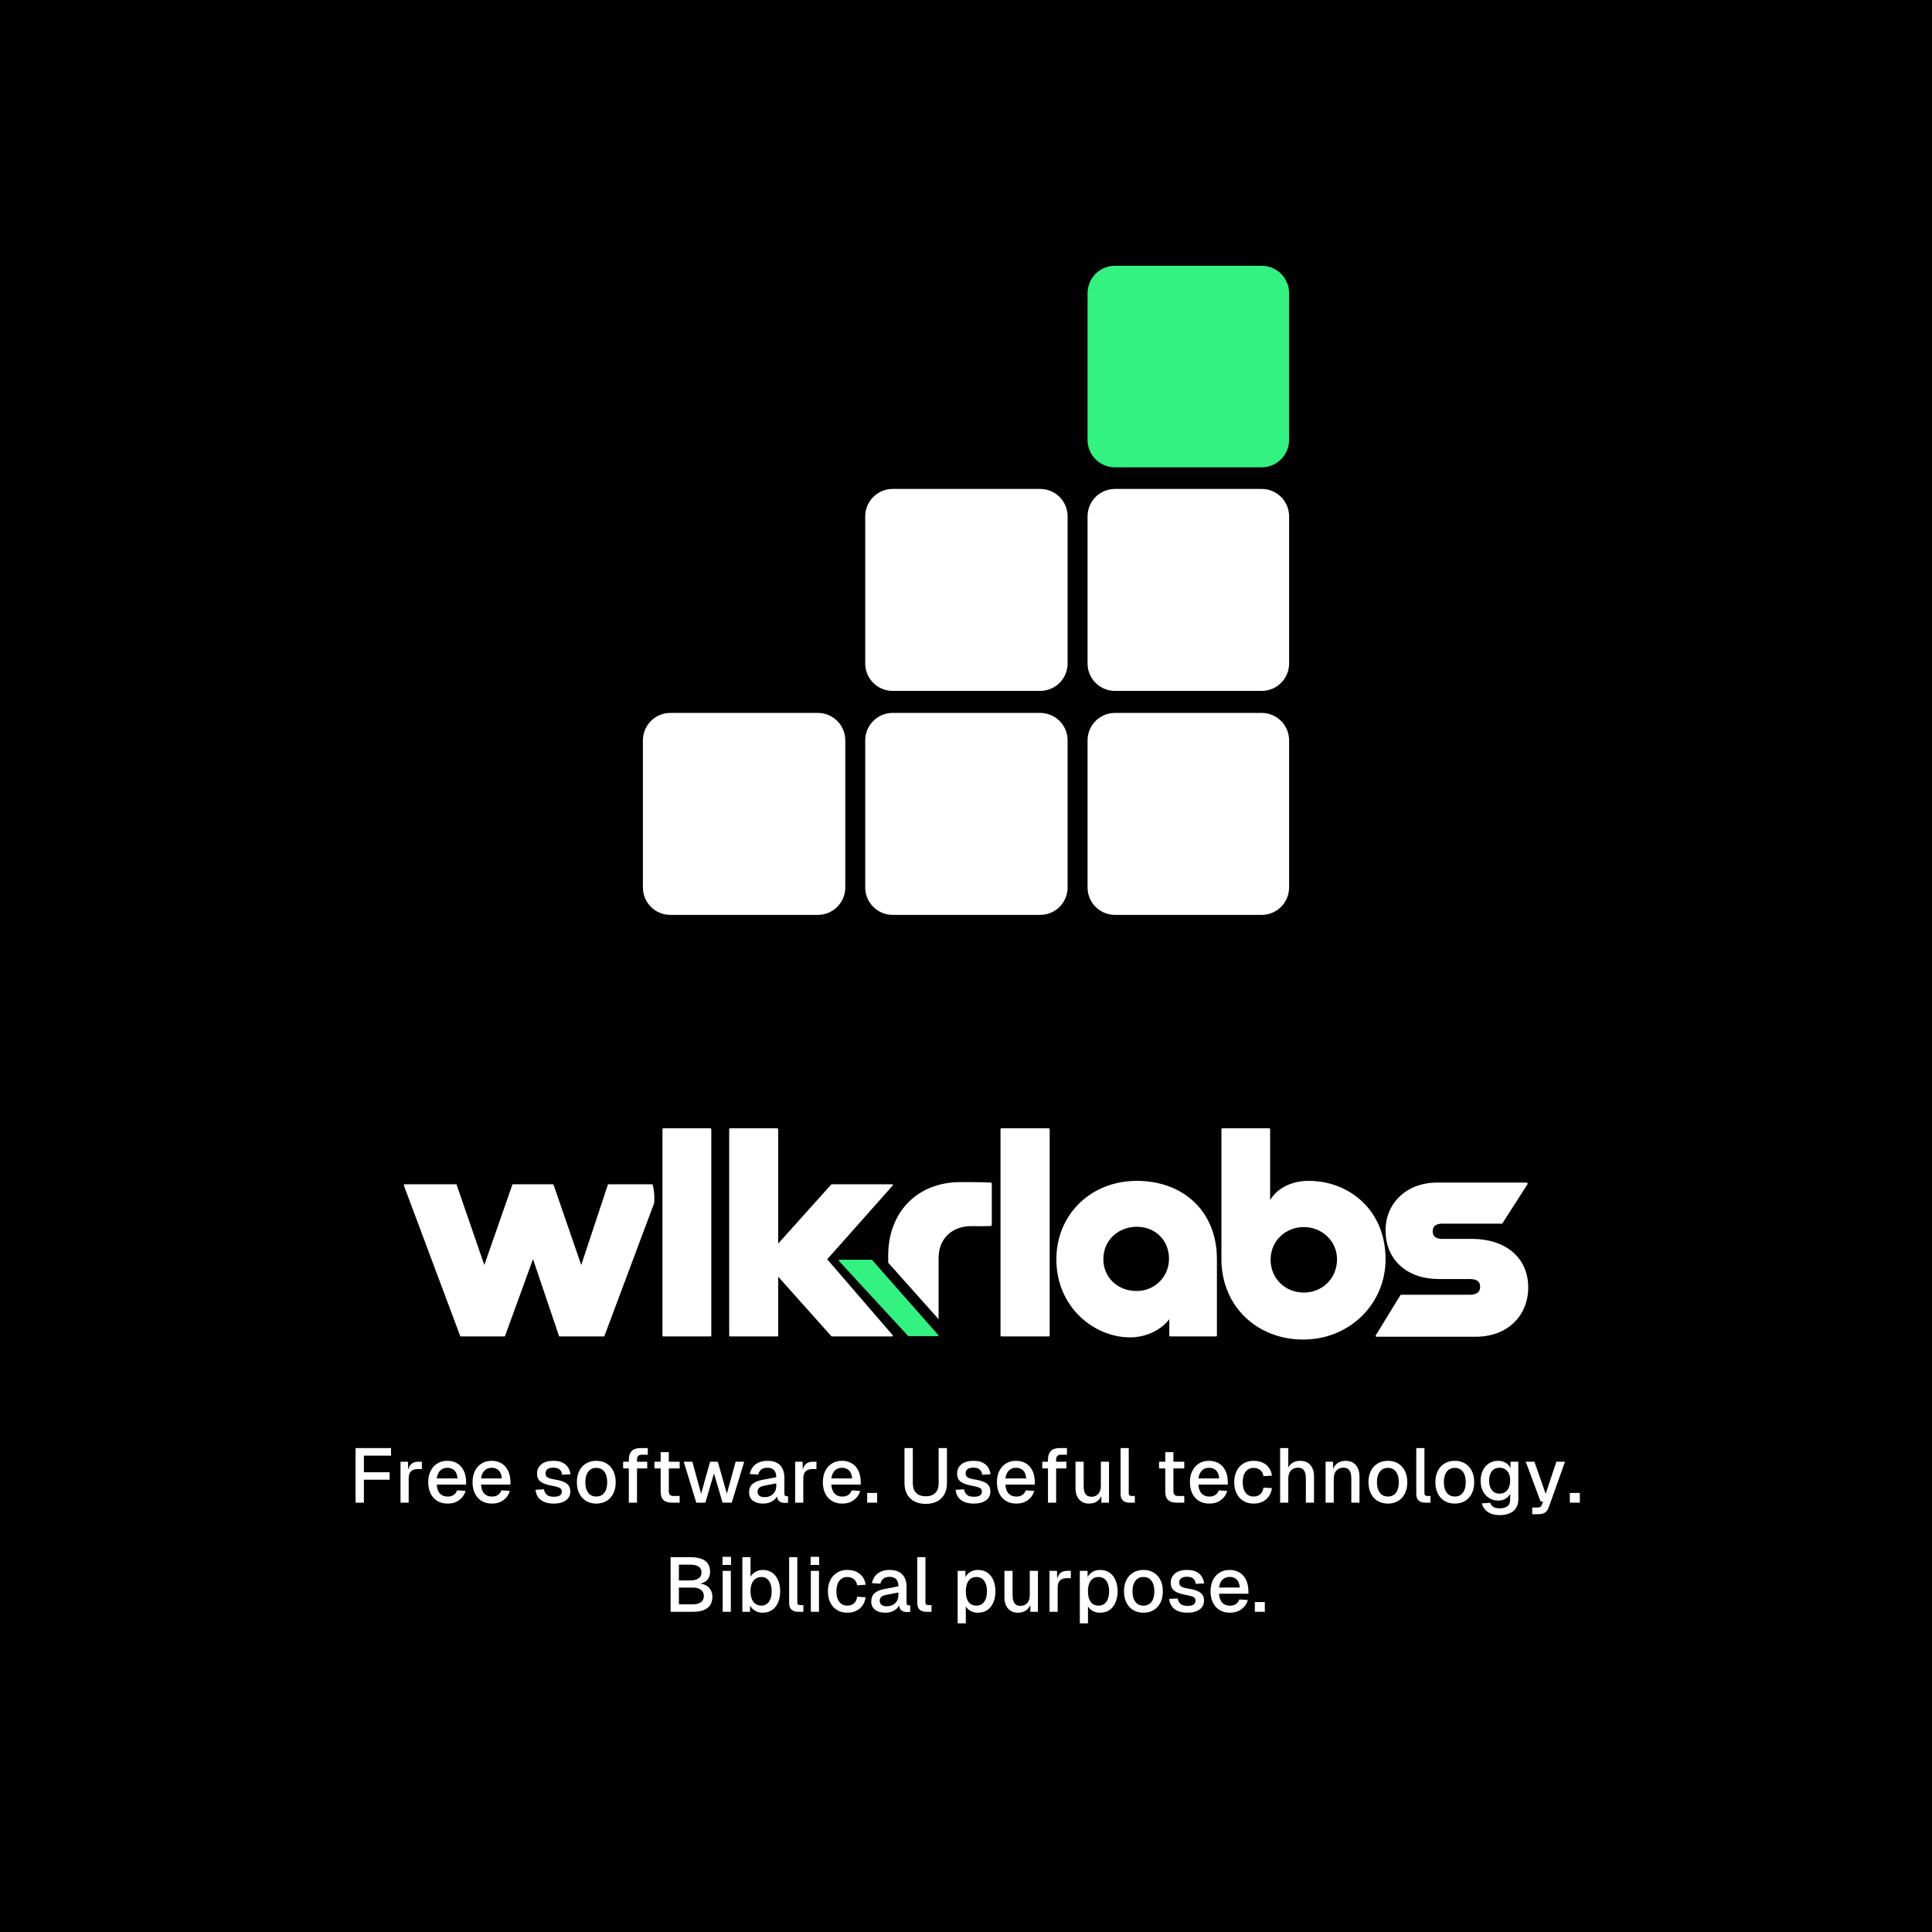
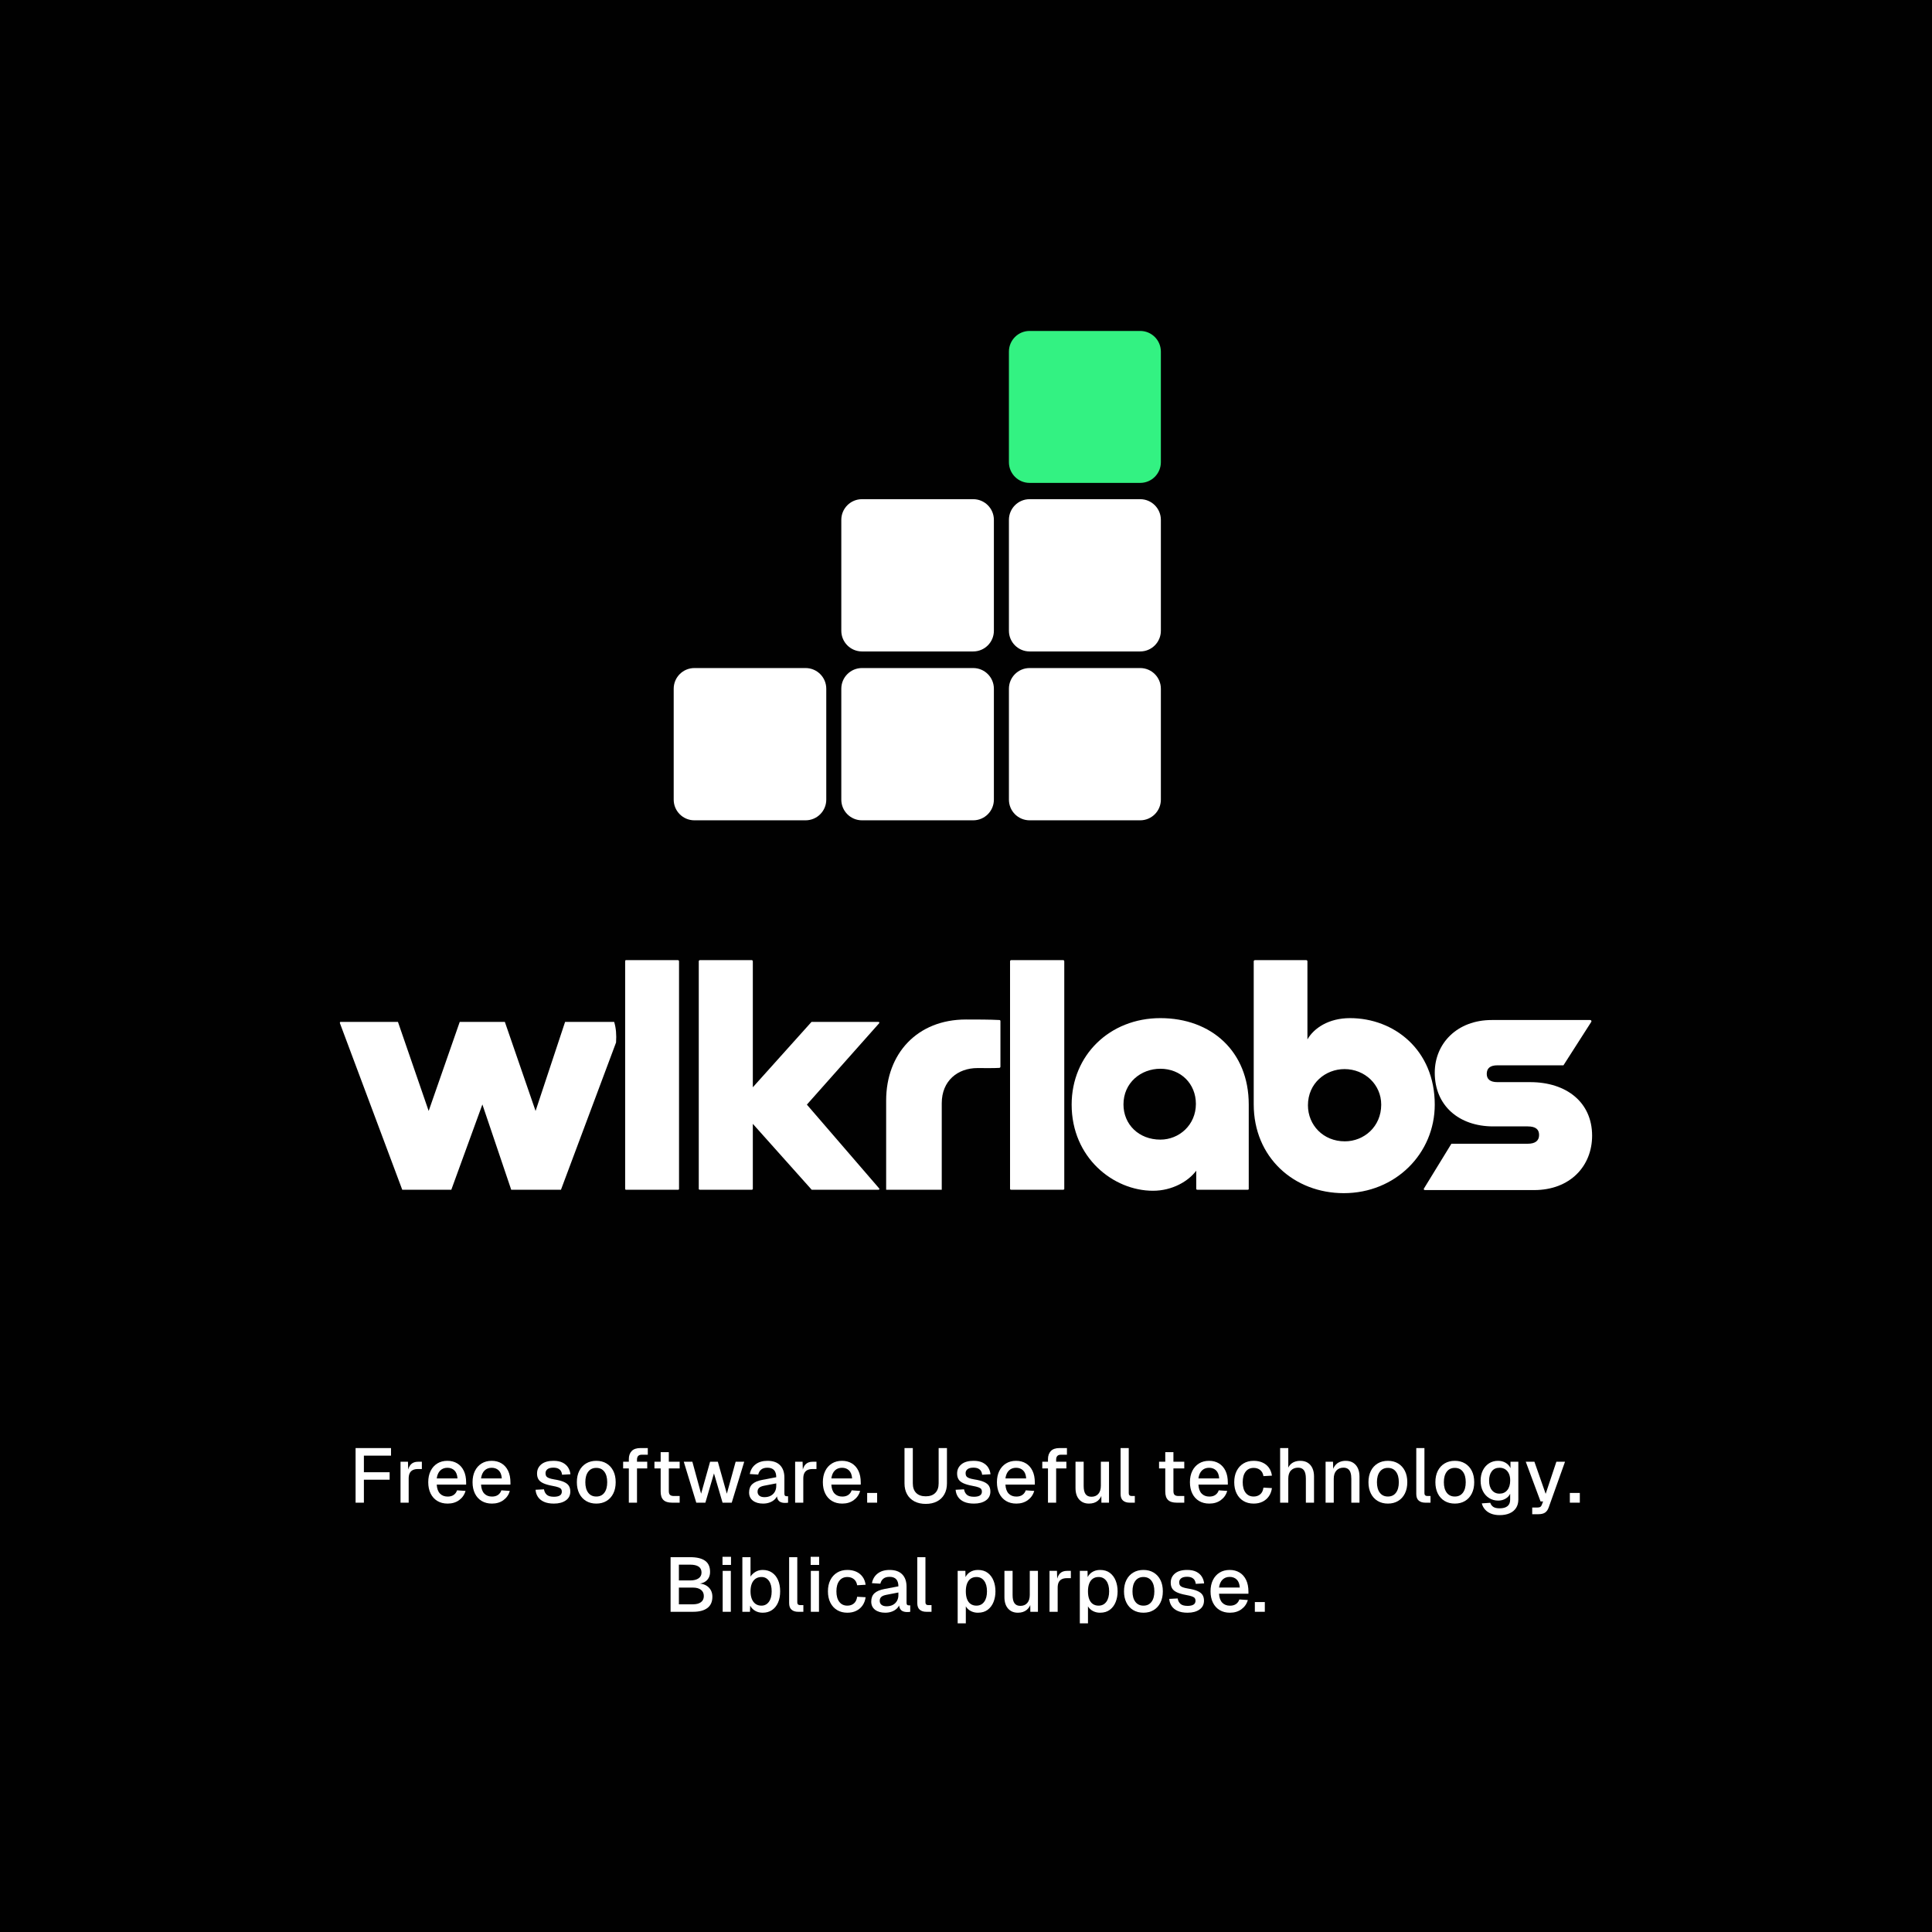
<svg xmlns="http://www.w3.org/2000/svg" width="1080" height="1080" viewBox="0 0 1080 1080" role="img" aria-label="WLKR Labs">
  <rect x="0" y="0" width="1080" height="1080" rx="0" fill="#010101" />
-   <g transform="translate(330 120) scale(0.464602)">
+   <g transform="translate(354.446 163.459) scale(0.350267)">
    <g transform="translate(53.25 51)">
      <rect x="545" y="10.5" width="242.5" height="242.5" rx="33" fill="#33F282" />
      <rect x="277.5" y="279" width="243.5" height="243" rx="33" fill="#FFFFFF" />
      <rect x="545" y="279" width="242.5" height="243" rx="33" fill="#FFFFFF" />
      <rect x="10" y="548.5" width="243.5" height="243" rx="33" fill="#FFFFFF" />
      <rect x="277.5" y="548.5" width="243.5" height="243" rx="33" fill="#FFFFFF" />
      <rect x="545" y="548.5" width="242.5" height="243" rx="33" fill="#FFFFFF" />
    </g>
  </g>
-   <g data-wordmark="reverse" aria-label="WLKR Labs" transform="translate(210 615) scale(8.696675)">
+   <g data-wordmark="reverse" aria-label="WLKR Labs" transform="translate(172.634 519.385) scale(9.59249)">
    <g transform="translate(-2.075882 -31.39307)">
      <path d="m19.87 36.8h-2.86l-1.72 5.19-1.79-5.19h-2.63l-1.81 5.19-1.79-5.19h-3.35c-0.03 0-0.04 0.04-0.03 0.08l3.63 9.7h2.86l1.81-4.97 1.68 4.97h2.9l3.21-8.58c0.03-0.45 0-0.84-0.11-1.2z" fill="#FFFFFF" />
      <path d="m23.58 33.2h-3.03c-0.02 0-0.04 0.03-0.04 0.07v13.27c0 0.02 0.02 0.04 0.04 0.04h3.06c0.02 0 0.04-0.02 0.04-0.04v-13.27c0-0.04-0.03-0.07-0.07-0.07z" fill="#FFFFFF" />
-       <path d="m45.34 33.2h-3.04c-0.03 0-0.06 0.03-0.06 0.07v13.27c0 0.02 0.03 0.04 0.06 0.04h3.04c0.03 0 0.06-0.02 0.06-0.04v-13.27c0-0.04-0.03-0.07-0.06-0.07z" fill="#FFFFFF" />
+       <path d="m45.34 33.2h-3.04c-0.03 0-0.06 0.03-0.06 0.07v13.27c0 0.02 0.03 0.04 0.06 0.04h3.04c0.03 0 0.06-0.02 0.06-0.04v-13.27c0-0.04-0.03-0.07-0.06-0.07z" fill="#FFFFFF" transform="translate(0.7 0)" />
      <path d="m31.1 41.62 4.21-4.74c0.03-0.05 0.01-0.08-0.05-0.08h-3.89l-3.42 3.81v-7.34c0-0.04-0.03-0.07-0.06-0.07h-3.02c-0.04 0-0.07 0.03-0.07 0.07v13.27c0 0.02 0.03 0.04 0.07 0.04h3.02c0.03 0 0.06-0.02 0.06-0.04v-3.8l3.43 3.84h3.89c0.05 0 0.08-0.04 0.04-0.08l-4.21-4.88z" fill="#FFFFFF" />
-       <path d="m41.62 36.69c-0.55-0.03-1.34-0.03-1.95-0.03-2.84 0-4.65 1.99-4.65 4.72v0.46l3.24 3.63v-3.93c0-1.31 0.93-2.05 2.08-2.05 0.42 0 0.93 0.01 1.27-0.01 0.04 0 0.07-0.03 0.07-0.07v-2.65c0-0.04-0.02-0.07-0.06-0.07z" fill="#FFFFFF" />
-       <path d="m51 36.58c-2.95 0-5.17 2.16-5.17 5.04 0 3.09 2.43 5.02 4.74 5.02 1.13 0 2.07-0.56 2.52-1.17v1.07c0 0.02 0.03 0.04 0.06 0.04h2.94c0.04 0 0.06-0.02 0.06-0.04v-4.93c0-3.09-2.18-5.03-5.15-5.03zm0 7.08c-1.25 0-2.15-0.88-2.15-2.05 0-1.27 1.02-2.08 2.15-2.08 1.19 0 2.07 0.87 2.07 2.05 0 1.22-0.97 2.08-2.07 2.08z" fill="#FFFFFF" />
-       <path d="m62.05 36.58c-1.25 0-2.11 0.59-2.48 1.24v-4.55c0-0.04-0.03-0.07-0.07-0.07h-2.98c-0.05 0-0.08 0.03-0.08 0.07v8.33c0 3.1 2.35 5.18 5.25 5.18 3.01 0 5.3-2.31 5.3-5.16 0-3.19-2.37-5.04-4.94-5.04zm-0.3 7.18c-1.26 0-2.15-0.95-2.15-2.1 0-1.29 1.03-2.11 2.13-2.11 1.18 0 2.14 0.9 2.14 2.07 0 1.29-1.01 2.14-2.12 2.14z" fill="#FFFFFF" />
-       <path d="m72.55 40.31h-1.91c-0.43 0-0.62-0.18-0.62-0.48 0-0.33 0.2-0.5 0.62-0.5h3.85l1.62-2.53c0.03-0.04 0-0.11-0.06-0.11h-5.74c-2.01 0-3.32 1.36-3.32 3.07 0 1.92 1.41 3.13 3.41 3.13h2.01c0.47 0 0.66 0.18 0.66 0.5 0 0.33-0.22 0.51-0.66 0.51h-4.45l-1.6 2.61c-0.03 0.04 0 0.09 0.06 0.09h6.36c2.1 0 3.38-1.4 3.38-3.17 0-1.94-1.49-3.12-3.61-3.12z" fill="#FFFFFF" />
-       <path d="m33.95 41.65h-2.06c-0.04 0-0.06 0.05-0.03 0.08l4.45 4.83h1.9c0.03 0 0.05-0.04 0.03-0.07l-4.25-4.82c-0.01-0.01-0.02-0.02-0.04-0.02z" fill="#33F282" />
+       <path d="m41.62 36.69c-0.55-0.03-1.34-0.03-1.95-0.03-2.84 0-4.65 1.99-4.65 4.72v5.2h3.24v-5.04c0-1.31 0.93-2.05 2.08-2.05 0.42 0 0.93 0.01 1.27-0.01 0.04 0 0.07-0.03 0.07-0.07v-2.65c0-0.04-0.02-0.07-0.06-0.07z" fill="#FFFFFF" transform="translate(0.7 0)" />
+       <path d="m51 36.58c-2.95 0-5.17 2.16-5.17 5.04 0 3.09 2.43 5.02 4.74 5.02 1.13 0 2.07-0.56 2.52-1.17v1.07c0 0.02 0.03 0.04 0.06 0.04h2.94c0.04 0 0.06-0.02 0.06-0.04v-4.93c0-3.09-2.18-5.03-5.15-5.03zm0 7.08c-1.25 0-2.15-0.88-2.15-2.05 0-1.27 1.02-2.08 2.15-2.08 1.19 0 2.07 0.87 2.07 2.05 0 1.22-0.97 2.08-2.07 2.08z" fill="#FFFFFF" transform="translate(0.7 0)" />
+       <path d="m62.05 36.58c-1.25 0-2.11 0.59-2.48 1.24v-4.55c0-0.04-0.03-0.07-0.07-0.07h-2.98c-0.05 0-0.08 0.03-0.08 0.07v8.33c0 3.1 2.35 5.18 5.25 5.18 3.01 0 5.3-2.31 5.3-5.16 0-3.19-2.37-5.04-4.94-5.04zm-0.3 7.18c-1.26 0-2.15-0.95-2.15-2.1 0-1.29 1.03-2.11 2.13-2.11 1.18 0 2.14 0.9 2.14 2.07 0 1.29-1.01 2.14-2.12 2.14z" fill="#FFFFFF" transform="translate(0.7 0)" />
+       <path d="m72.55 40.31h-1.91c-0.43 0-0.62-0.18-0.62-0.48 0-0.33 0.2-0.5 0.62-0.5h3.85l1.62-2.53c0.03-0.04 0-0.11-0.06-0.11h-5.74c-2.01 0-3.32 1.36-3.32 3.07 0 1.92 1.41 3.13 3.41 3.13h2.01c0.47 0 0.66 0.18 0.66 0.5 0 0.33-0.22 0.51-0.66 0.51h-4.45l-1.6 2.61c-0.03 0.04 0 0.09 0.06 0.09h6.36c2.1 0 3.38-1.4 3.38-3.17 0-1.94-1.49-3.12-3.61-3.12z" fill="#FFFFFF" transform="translate(0.7 0)" />
    </g>
  </g>
  <g aria-label="Free software. Useful technology." fill="#FFFFFF" transform="translate(195.076 840) scale(0.043 -0.043)">
    <path transform="translate(0 0)" d="M86 0V710H546.601V611.399H137.2L194.001 669.8V344L137.2 395.4H528.601V298.6H137.2L194.001 350V0Z" />
    <path transform="translate(595 0)" d="M75.2 0V532H172.001L176.401 390.8L167.201 393.6Q178.201 466 211.601 499Q245.001 532 301.801 532H352.601V437.199H302.201Q261.601 437.199 234.901 423.899Q208.201 410.599 194.701 383.599Q181.201 356.6 181.201 313.8V0Z" />
    <path transform="translate(989 0)" d="M293.8 -12Q216.4 -12 159.8 22.2Q103.2 56.4 72.4 119.1Q41.6 181.8 41.6 266Q41.6 350.2 72.4 412.4Q103.2 474.6 159 509.3Q214.8 544 290.6 544Q363.201 544 418.301 510.7Q473.401 477.4 503.801 414.4Q534.201 351.4 534.201 262V235.2H152.001Q156.401 157.4 193.901 118.3Q231.401 79.201 294.6 79.201Q342 79.201 372.9 101.001Q403.8 122.8 416 160.4L526.401 152.8Q505.201 78.6 443.601 33.3Q382.001 -12 293.8 -12ZM152.001 315.2H421.8Q416.8 386.2 381.2 419.9Q345.6 453.599 290.6 453.599Q234.401 453.599 197.901 418.4Q161.401 383.2 152.001 315.2Z" />
    <path transform="translate(1565 0)" d="M293.8 -12Q216.4 -12 159.8 22.2Q103.2 56.4 72.4 119.1Q41.6 181.8 41.6 266Q41.6 350.2 72.4 412.4Q103.2 474.6 159 509.3Q214.8 544 290.6 544Q363.201 544 418.301 510.7Q473.401 477.4 503.801 414.4Q534.201 351.4 534.201 262V235.2H152.001Q156.401 157.4 193.901 118.3Q231.401 79.201 294.6 79.201Q342 79.201 372.9 101.001Q403.8 122.8 416 160.4L526.401 152.8Q505.201 78.6 443.601 33.3Q382.001 -12 293.8 -12ZM152.001 315.2H421.8Q416.8 386.2 381.2 419.9Q345.6 453.599 290.6 453.599Q234.401 453.599 197.901 418.4Q161.401 383.2 152.001 315.2Z" />
    <path transform="translate(2384 0)" d="M280.2 -12Q202.8 -12 151.3 11.1Q99.8 34.2 72.7 74.8Q45.6 115.4 41.6 167.6L151.001 173.4Q158.601 128.6 187.701 102.7Q216.801 76.801 280.4 76.801Q329.8 76.801 356.5 92.9Q383.2 109 383.2 144Q383.2 163.6 374.2 176.6Q365.2 189.6 338.9 199.4Q312.6 209.2 261.8 218.4Q184.4 232.6 140.5 253.4Q96.6 274.2 78.8 304.7Q61 335.2 61 378.8Q61 451.8 116 497.9Q171 544 274.601 544Q348.201 544 395.101 519.6Q442.001 495.2 466.201 455.3Q490.401 415.4 495.001 369.2L386.2 363.2Q384.6 388.2 372.5 409.2Q360.4 430.2 336.4 442.7Q312.4 455.2 272.601 455.2Q221.401 455.2 196.301 435.1Q171.201 415 171.201 383.2Q171.201 359.4 181.101 344.2Q191.001 329 215.801 319.4Q240.601 309.8 283.401 302.6Q363.601 290 409.601 269.6Q455.601 249.2 474.501 218.7Q493.401 188.2 493.401 144.8Q493.401 70 434.501 29Q375.601 -12 280.2 -12Z" />
    <path transform="translate(2921 0)" d="M294.4 -12Q218.4 -12 161.3 22.2Q104.2 56.4 72.9 119.1Q41.6 181.8 41.6 266Q41.6 351 72.9 413.2Q104.2 475.4 161.3 509.7Q218.4 544 294.4 544Q370.401 544 427.101 509.7Q483.801 475.4 515.101 413.2Q546.401 351 546.401 266Q546.401 181.8 515.101 119.1Q483.801 56.4 427.101 22.2Q370.401 -12 294.4 -12ZM294.4 79.801Q361.8 79.801 399 129.201Q436.2 178.6 436.2 266Q436.2 353.2 399 402.7Q361.8 452.199 294.4 452.199Q227.001 452.199 189.401 402.7Q151.801 353.2 151.801 266Q151.801 178.6 189.401 129.201Q227.001 79.801 294.4 79.801Z" />
    <path transform="translate(3509 0)" d="M129.257 0V566.279Q129.257 632.012 166.249 671.006Q203.242 710 281.477 710H375.702V623.281H296.455Q265.455 623.281 250.454 606.78Q235.453 590.279 235.453 560.029V0ZM55.262 445.276V531.995H368.453V445.276Z" />
    <path transform="translate(3921 0)" d="M278.8 0Q203 0 167 34.9Q131 69.8 131 144.401V656.6H237.001V151.601Q237.001 114.801 253.101 100.701Q269.201 86.601 302.401 86.601H378.001V0ZM50.2 445.399V532H378.001V445.399Z" />
    <path transform="translate(4331 0)" d="M184 0 21.6 532H133.201L246.801 116.402L363.6 532H464.401L581.4 116.402L695.799 532H807.401L645.001 0H525.8L414 380.399L302.401 0Z" />
    <path transform="translate(5160 0)" d="M223.8 -12Q141.2 -12 91.4 26.2Q41.6 64.4 41.6 132.8Q41.6 201.6 83.1 240.5Q124.6 279.4 211.8 296L394.6 330.8Q394.6 392.8 365.8 423.6Q337 454.4 280.2 454.4Q229.401 454.4 200.101 431.5Q170.801 408.6 160.201 365.4L50.6 372.2Q65.8 451.8 125.6 497.9Q185.4 544 280.2 544Q388.201 544 444.401 486.6Q500.601 429.2 500.601 325.2V118.401Q500.601 98.801 507.501 91.201Q514.401 83.601 529.401 83.601H548.401V0Q543.401 -1.4 532.201 -2.3Q521.001 -3.2 509.201 -3.2Q474.601 -3.2 450.401 8Q426.2 19.2 414 44.5Q401.8 69.8 401.8 112.8L412.6 108Q404.8 73.4 378.2 46Q351.6 18.6 311.5 3.3Q271.4 -12 223.8 -12ZM241.001 71.601Q288.8 71.601 323.1 90.2Q357.4 108.8 376 141.7Q394.6 174.6 394.6 216.8V250.8L239.401 220.8Q191.201 211.6 171.501 192.5Q151.801 173.4 151.801 142.8Q151.801 109 175.401 90.3Q199.001 71.601 241.001 71.601Z" />
    <path transform="translate(5725 0)" d="M75.2 0V532H172.001L176.401 390.8L167.201 393.6Q178.201 466 211.601 499Q245.001 532 301.801 532H352.601V437.199H302.201Q261.601 437.199 234.901 423.899Q208.201 410.599 194.701 383.599Q181.201 356.6 181.201 313.8V0Z" />
    <path transform="translate(6119 0)" d="M293.8 -12Q216.4 -12 159.8 22.2Q103.2 56.4 72.4 119.1Q41.6 181.8 41.6 266Q41.6 350.2 72.4 412.4Q103.2 474.6 159 509.3Q214.8 544 290.6 544Q363.201 544 418.301 510.7Q473.401 477.4 503.801 414.4Q534.201 351.4 534.201 262V235.2H152.001Q156.401 157.4 193.901 118.3Q231.401 79.201 294.6 79.201Q342 79.201 372.9 101.001Q403.8 122.8 416 160.4L526.401 152.8Q505.201 78.6 443.601 33.3Q382.001 -12 293.8 -12ZM152.001 315.2H421.8Q416.8 386.2 381.2 419.9Q345.6 453.599 290.6 453.599Q234.401 453.599 197.901 418.4Q161.401 383.2 152.001 315.2Z" />
    <path transform="translate(6695 0)" d="M41.6 0V126.401H171.201V0Z" />
    <path transform="translate(7151 0)" d="M347.2 -16Q262.776 -16 200.488 16.4Q138.2 48.8 104.6 108.895Q71 168.99 71 250.8V710H179.001V250.8Q179.001 170.438 222.801 126.52Q266.601 82.601 347.2 82.601Q427.2 82.601 471 126.52Q514.799 170.438 514.799 250.8V710H622.801V250.8Q622.801 168.99 589.201 108.895Q555.601 48.8 493.699 16.4Q431.798 -16 347.2 -16Z" />
    <path transform="translate(7845 0)" d="M280.2 -12Q202.8 -12 151.3 11.1Q99.8 34.2 72.7 74.8Q45.6 115.4 41.6 167.6L151.001 173.4Q158.601 128.6 187.701 102.7Q216.801 76.801 280.4 76.801Q329.8 76.801 356.5 92.9Q383.2 109 383.2 144Q383.2 163.6 374.2 176.6Q365.2 189.6 338.9 199.4Q312.6 209.2 261.8 218.4Q184.4 232.6 140.5 253.4Q96.6 274.2 78.8 304.7Q61 335.2 61 378.8Q61 451.8 116 497.9Q171 544 274.601 544Q348.201 544 395.101 519.6Q442.001 495.2 466.201 455.3Q490.401 415.4 495.001 369.2L386.2 363.2Q384.6 388.2 372.5 409.2Q360.4 430.2 336.4 442.7Q312.4 455.2 272.601 455.2Q221.401 455.2 196.301 435.1Q171.201 415 171.201 383.2Q171.201 359.4 181.101 344.2Q191.001 329 215.801 319.4Q240.601 309.8 283.401 302.6Q363.601 290 409.601 269.6Q455.601 249.2 474.501 218.7Q493.401 188.2 493.401 144.8Q493.401 70 434.501 29Q375.601 -12 280.2 -12Z" />
    <path transform="translate(8382 0)" d="M293.8 -12Q216.4 -12 159.8 22.2Q103.2 56.4 72.4 119.1Q41.6 181.8 41.6 266Q41.6 350.2 72.4 412.4Q103.2 474.6 159 509.3Q214.8 544 290.6 544Q363.201 544 418.301 510.7Q473.401 477.4 503.801 414.4Q534.201 351.4 534.201 262V235.2H152.001Q156.401 157.4 193.901 118.3Q231.401 79.201 294.6 79.201Q342 79.201 372.9 101.001Q403.8 122.8 416 160.4L526.401 152.8Q505.201 78.6 443.601 33.3Q382.001 -12 293.8 -12ZM152.001 315.2H421.8Q416.8 386.2 381.2 419.9Q345.6 453.599 290.6 453.599Q234.401 453.599 197.901 418.4Q161.401 383.2 152.001 315.2Z" />
    <path transform="translate(8958 0)" d="M129.257 0V566.279Q129.257 632.012 166.249 671.006Q203.242 710 281.477 710H375.702V623.281H296.455Q265.455 623.281 250.454 606.78Q235.453 590.279 235.453 560.029V0ZM55.262 445.276V531.995H368.453V445.276Z" />
    <path transform="translate(9370 0)" d="M250 -12Q169.8 -12 122.5 41.5Q75.2 95 75.2 189.6V532H181.201V216.8Q181.201 144.801 206.001 110.901Q230.801 77.001 282.4 77.001Q339.8 77.001 372.2 114.501Q404.6 152.001 404.6 220.4V532H510.601V0H411.8L410.4 138.8L425.2 132.801Q410.8 62.6 365.8 25.3Q320.8 -12 250 -12Z" />
    <path transform="translate(9956 0)" d="M191.2 0Q138.8 0 107 27Q75.2 54 75.2 113.201V710H181.201V123.201Q181.201 104.801 190.601 95.701Q200.001 86.601 217.601 86.601H260.201V0Z" />
    <path transform="translate(10481 0)" d="M278.8 0Q203 0 167 34.9Q131 69.8 131 144.401V656.6H237.001V151.601Q237.001 114.801 253.101 100.701Q269.201 86.601 302.401 86.601H378.001V0ZM50.2 445.399V532H378.001V445.399Z" />
    <path transform="translate(10891 0)" d="M293.8 -12Q216.4 -12 159.8 22.2Q103.2 56.4 72.4 119.1Q41.6 181.8 41.6 266Q41.6 350.2 72.4 412.4Q103.2 474.6 159 509.3Q214.8 544 290.6 544Q363.201 544 418.301 510.7Q473.401 477.4 503.801 414.4Q534.201 351.4 534.201 262V235.2H152.001Q156.401 157.4 193.901 118.3Q231.401 79.201 294.6 79.201Q342 79.201 372.9 101.001Q403.8 122.8 416 160.4L526.401 152.8Q505.201 78.6 443.601 33.3Q382.001 -12 293.8 -12ZM152.001 315.2H421.8Q416.8 386.2 381.2 419.9Q345.6 453.599 290.6 453.599Q234.401 453.599 197.901 418.4Q161.401 383.2 152.001 315.2Z" />
    <path transform="translate(11467 0)" d="M294.4 -12Q217.6 -12 160.9 22.2Q104.2 56.4 72.9 119.1Q41.6 181.8 41.6 266Q41.6 350.2 72.9 412.4Q104.2 474.6 160.9 509.3Q217.6 544 294.4 544Q358.801 544 409.201 521.3Q459.601 498.6 491.301 455.7Q523.001 412.8 531.601 351.4L421.4 345Q413 397 378.8 424.499Q344.6 451.999 294.4 451.999Q227.001 451.999 189.401 402.6Q151.801 353.2 151.801 266Q151.801 178.6 189.401 129.201Q227.001 79.801 294.4 79.801Q344.8 79.801 379.1 108.501Q413.4 137.201 421.4 195.4L531.601 189.4Q523.201 128 491.701 82.8Q460.201 37.6 409.801 12.8Q359.401 -12 294.4 -12Z" />
    <path transform="translate(12030 0)" d="M75.2 0V710H181.201V412.4L168.001 413.6Q177.201 458.6 201.101 487.3Q225.001 516 260.101 530Q295.201 544 337.201 544Q395.201 544 435.001 518.4Q474.801 492.8 495.301 447.1Q515.801 401.4 515.801 342.2V0H409.8V314.4Q409.8 385.599 385.2 420.299Q360.6 454.999 308.8 454.999Q250.801 454.999 216.001 418.599Q181.201 382.2 181.201 312.4V0Z" />
    <path transform="translate(12621 0)" d="M75.2 0V532H171.601L175.601 389.6L162.801 397.2Q172.001 448.6 196.901 480.9Q221.801 513.2 257.701 528.6Q293.601 544 335.601 544Q395.601 544 435.501 517.6Q475.401 491.2 495.601 445.7Q515.801 400.2 515.801 342.2V0H409.8V309.6Q409.8 356.599 399.7 388.899Q389.6 421.199 366.9 438.099Q344.2 454.999 307 454.999Q250.8 454.999 216.001 417.799Q181.201 380.599 181.201 309.6V0Z" />
    <path transform="translate(13212 0)" d="M294.4 -12Q218.4 -12 161.3 22.2Q104.2 56.4 72.9 119.1Q41.6 181.8 41.6 266Q41.6 351 72.9 413.2Q104.2 475.4 161.3 509.7Q218.4 544 294.4 544Q370.401 544 427.101 509.7Q483.801 475.4 515.101 413.2Q546.401 351 546.401 266Q546.401 181.8 515.101 119.1Q483.801 56.4 427.101 22.2Q370.401 -12 294.4 -12ZM294.4 79.801Q361.8 79.801 399 129.201Q436.2 178.6 436.2 266Q436.2 353.2 399 402.7Q361.8 452.199 294.4 452.199Q227.001 452.199 189.401 402.7Q151.801 353.2 151.801 266Q151.801 178.6 189.401 129.201Q227.001 79.801 294.4 79.801Z" />
    <path transform="translate(13800 0)" d="M191.2 0Q138.8 0 107 27Q75.2 54 75.2 113.201V710H181.201V123.201Q181.201 104.801 190.601 95.701Q200.001 86.601 217.601 86.601H260.201V0Z" />
    <path transform="translate(14082 0)" d="M294.4 -12Q218.4 -12 161.3 22.2Q104.2 56.4 72.9 119.1Q41.6 181.8 41.6 266Q41.6 351 72.9 413.2Q104.2 475.4 161.3 509.7Q218.4 544 294.4 544Q370.401 544 427.101 509.7Q483.801 475.4 515.101 413.2Q546.401 351 546.401 266Q546.401 181.8 515.101 119.1Q483.801 56.4 427.101 22.2Q370.401 -12 294.4 -12ZM294.4 79.801Q361.8 79.801 399 129.201Q436.2 178.6 436.2 266Q436.2 353.2 399 402.7Q361.8 452.199 294.4 452.199Q227.001 452.199 189.401 402.7Q151.801 353.2 151.801 266Q151.801 178.6 189.401 129.201Q227.001 79.801 294.4 79.801Z" />
    <path transform="translate(14670 0)" d="M289.401 -162Q225.8 -162 177.9 -143.0Q130 -124 99.2 -89.3Q68.4 -54.6 57 -9.2L167.001 -1.6Q177.801 -35 205.501 -54.3Q233.201 -73.599 289.401 -73.599Q355.2 -73.599 390.4 -45.8Q425.6 -18 425.6 39.2V115.8Q406.6 75.4 364.6 51.2Q322.6 27 270.6 27Q204 27 152 59.8Q100 92.6 70.8 150.8Q41.6 209 41.6 285.2Q41.6 361.6 70.4 419.6Q99.2 477.6 150.4 510.8Q201.6 544 267.4 544Q324.4 544 367.6 518Q410.8 492 429.6 448.4V532H532.001V41.6Q532.001 -23.6 502.301 -69.2Q472.601 -114.8 418.301 -138.4Q364.001 -162 289.401 -162ZM287.601 117.201Q350.2 117.201 387.7 162.2Q425.2 207.2 426 285.6Q426.8 338 409.9 375.6Q393 413.2 361.5 433.6Q330 454 287.601 454Q223.001 454 187.401 408.6Q151.801 363.2 151.801 285.6Q151.801 207.8 188.401 162.5Q225.001 117.201 287.601 117.201Z" />
    <path transform="translate(15277 0)" d="M105.4 -150V-63.399H169.8Q197 -63.399 210.1 -55.199Q223.2 -46.999 230.2 -27.999L246.8 15.6H213.8L21.6 532H134.001L280.201 114.402L419.4 532H531.801L319.801 -61.6Q303.601 -108 272.301 -129Q241.001 -150 185.401 -150Z" />
    <path transform="translate(15830 0)" d="M41.6 0V126.401H171.201V0Z" />
  </g>
  <g aria-label="Biblical purpose." fill="#FFFFFF" transform="translate(371.161 901) scale(0.043 -0.043)">
    <path transform="translate(0 0)" d="M86 0V710H340.8Q468.8 710 534.101 663.9Q599.401 617.8 599.401 518.4Q599.401 473 580.101 438.8Q560.801 404.6 524.601 385.3Q488.401 366 438.001 364.8L437.201 369.2Q527.801 367.4 578.601 319.9Q629.401 272.4 629.401 195.2Q629.401 97.6 564.201 48.8Q499 0 378.8 0ZM194.001 97.201H376.2Q443.2 97.201 480.7 124.701Q518.199 152.201 518.199 204.6Q518.199 257 480.8 285.8Q443.4 314.6 376.2 314.6H194.001ZM194.001 407.4H339.2Q410 407.4 449.1 434.3Q488.199 461.2 488.199 510.4Q488.199 562.399 450.4 587.599Q412.6 612.799 339.2 612.799H194.001Z" />
    <path transform="translate(688 0)" d="M75.2 0V532H181.201V0ZM73 609.2V714.8H183.401V609.2Z" />
    <path transform="translate(944 0)" d="M340.001 -12Q284.601 -12 242.201 12.3Q199.801 36.6 176.801 79.6L173.801 0H75.2V710H181.201V457.2Q201.801 491.8 243.401 517.9Q285.001 544 340.001 544Q409.401 544 460.101 509.8Q510.801 475.6 538.601 413.3Q566.401 351 566.401 266Q566.401 181 538.601 118.7Q510.801 56.4 460.101 22.2Q409.401 -12 340.001 -12ZM322.8 79.801Q384 79.801 420.1 129.601Q456.2 179.4 456.2 266Q456.2 353.4 420.3 402.8Q384.4 452.199 324.4 452.199Q279.401 452.199 247.201 430.099Q215.001 408 198.101 366.4Q181.201 324.8 181.201 266Q181.201 209 198.101 167Q215.001 125.001 246.801 102.401Q278.601 79.801 322.8 79.801Z" />
    <path transform="translate(1552 0)" d="M191.2 0Q138.8 0 107 27Q75.2 54 75.2 113.201V710H181.201V123.201Q181.201 104.801 190.601 95.701Q200.001 86.601 217.601 86.601H260.201V0Z" />
    <path transform="translate(1834 0)" d="M75.2 0V532H181.201V0ZM73 609.2V714.8H183.401V609.2Z" />
    <path transform="translate(2090 0)" d="M294.4 -12Q217.6 -12 160.9 22.2Q104.2 56.4 72.9 119.1Q41.6 181.8 41.6 266Q41.6 350.2 72.9 412.4Q104.2 474.6 160.9 509.3Q217.6 544 294.4 544Q358.801 544 409.201 521.3Q459.601 498.6 491.301 455.7Q523.001 412.8 531.601 351.4L421.4 345Q413 397 378.8 424.499Q344.6 451.999 294.4 451.999Q227.001 451.999 189.401 402.6Q151.801 353.2 151.801 266Q151.801 178.6 189.401 129.201Q227.001 79.801 294.4 79.801Q344.8 79.801 379.1 108.501Q413.4 137.201 421.4 195.4L531.601 189.4Q523.201 128 491.701 82.8Q460.201 37.6 409.801 12.8Q359.401 -12 294.4 -12Z" />
    <path transform="translate(2653 0)" d="M223.8 -12Q141.2 -12 91.4 26.2Q41.6 64.4 41.6 132.8Q41.6 201.6 83.1 240.5Q124.6 279.4 211.8 296L394.6 330.8Q394.6 392.8 365.8 423.6Q337 454.4 280.2 454.4Q229.401 454.4 200.101 431.5Q170.801 408.6 160.201 365.4L50.6 372.2Q65.8 451.8 125.6 497.9Q185.4 544 280.2 544Q388.201 544 444.401 486.6Q500.601 429.2 500.601 325.2V118.401Q500.601 98.801 507.501 91.201Q514.401 83.601 529.401 83.601H548.401V0Q543.401 -1.4 532.201 -2.3Q521.001 -3.2 509.201 -3.2Q474.601 -3.2 450.401 8Q426.2 19.2 414 44.5Q401.8 69.8 401.8 112.8L412.6 108Q404.8 73.4 378.2 46Q351.6 18.6 311.5 3.3Q271.4 -12 223.8 -12ZM241.001 71.601Q288.8 71.601 323.1 90.2Q357.4 108.8 376 141.7Q394.6 174.6 394.6 216.8V250.8L239.401 220.8Q191.201 211.6 171.501 192.5Q151.801 173.4 151.801 142.8Q151.801 109 175.401 90.3Q199.001 71.601 241.001 71.601Z" />
    <path transform="translate(3218 0)" d="M191.2 0Q138.8 0 107 27Q75.2 54 75.2 113.201V710H181.201V123.201Q181.201 104.801 190.601 95.701Q200.001 86.601 217.601 86.601H260.201V0Z" />
    <path transform="translate(3743 0)" d="M75.2 -150V532H175.401L177.801 418.2L165.601 424Q185.601 482.8 231.601 513.4Q277.601 544 338.401 544Q416.001 544 466.401 505.6Q516.801 467.2 541.601 404.1Q566.401 341 566.401 266Q566.401 191.2 541.501 128Q516.601 64.8 466.101 26.4Q415.601 -12 338.001 -12Q297.601 -12 262.601 2.1Q227.601 16.2 203.101 41.6Q178.601 67 169.001 101.6L181.201 113.6V-150ZM319 79.801Q382.6 79.801 419.4 129.101Q456.2 178.4 456.2 266Q456.2 353.6 419.4 402.9Q382.6 452.199 319 452.199Q276.601 452.199 245.801 431.399Q215.001 410.6 198.101 369Q181.201 327.4 181.201 266Q181.201 204.6 197.701 163Q214.201 121.401 245.401 100.601Q276.601 79.801 319 79.801Z" />
    <path transform="translate(4351 0)" d="M250 -12Q169.8 -12 122.5 41.5Q75.2 95 75.2 189.6V532H181.201V216.8Q181.201 144.801 206.001 110.901Q230.801 77.001 282.4 77.001Q339.8 77.001 372.2 114.501Q404.6 152.001 404.6 220.4V532H510.601V0H411.8L410.4 138.8L425.2 132.801Q410.8 62.6 365.8 25.3Q320.8 -12 250 -12Z" />
    <path transform="translate(4937 0)" d="M75.2 0V532H172.001L176.401 390.8L167.201 393.6Q178.201 466 211.601 499Q245.001 532 301.801 532H352.601V437.199H302.201Q261.601 437.199 234.901 423.899Q208.201 410.599 194.701 383.599Q181.201 356.6 181.201 313.8V0Z" />
    <path transform="translate(5331 0)" d="M75.2 -150V532H175.401L177.801 418.2L165.601 424Q185.601 482.8 231.601 513.4Q277.601 544 338.401 544Q416.001 544 466.401 505.6Q516.801 467.2 541.601 404.1Q566.401 341 566.401 266Q566.401 191.2 541.501 128Q516.601 64.8 466.101 26.4Q415.601 -12 338.001 -12Q297.601 -12 262.601 2.1Q227.601 16.2 203.101 41.6Q178.601 67 169.001 101.6L181.201 113.6V-150ZM319 79.801Q382.6 79.801 419.4 129.101Q456.2 178.4 456.2 266Q456.2 353.6 419.4 402.9Q382.6 452.199 319 452.199Q276.601 452.199 245.801 431.399Q215.001 410.6 198.101 369Q181.201 327.4 181.201 266Q181.201 204.6 197.701 163Q214.201 121.401 245.401 100.601Q276.601 79.801 319 79.801Z" />
    <path transform="translate(5939 0)" d="M294.4 -12Q218.4 -12 161.3 22.2Q104.2 56.4 72.9 119.1Q41.6 181.8 41.6 266Q41.6 351 72.9 413.2Q104.2 475.4 161.3 509.7Q218.4 544 294.4 544Q370.401 544 427.101 509.7Q483.801 475.4 515.101 413.2Q546.401 351 546.401 266Q546.401 181.8 515.101 119.1Q483.801 56.4 427.101 22.2Q370.401 -12 294.4 -12ZM294.4 79.801Q361.8 79.801 399 129.201Q436.2 178.6 436.2 266Q436.2 353.2 399 402.7Q361.8 452.199 294.4 452.199Q227.001 452.199 189.401 402.7Q151.801 353.2 151.801 266Q151.801 178.6 189.401 129.201Q227.001 79.801 294.4 79.801Z" />
    <path transform="translate(6527 0)" d="M280.2 -12Q202.8 -12 151.3 11.1Q99.8 34.2 72.7 74.8Q45.6 115.4 41.6 167.6L151.001 173.4Q158.601 128.6 187.701 102.7Q216.801 76.801 280.4 76.801Q329.8 76.801 356.5 92.9Q383.2 109 383.2 144Q383.2 163.6 374.2 176.6Q365.2 189.6 338.9 199.4Q312.6 209.2 261.8 218.4Q184.4 232.6 140.5 253.4Q96.6 274.2 78.8 304.7Q61 335.2 61 378.8Q61 451.8 116 497.9Q171 544 274.601 544Q348.201 544 395.101 519.6Q442.001 495.2 466.201 455.3Q490.401 415.4 495.001 369.2L386.2 363.2Q384.6 388.2 372.5 409.2Q360.4 430.2 336.4 442.7Q312.4 455.2 272.601 455.2Q221.401 455.2 196.301 435.1Q171.201 415 171.201 383.2Q171.201 359.4 181.101 344.2Q191.001 329 215.801 319.4Q240.601 309.8 283.401 302.6Q363.601 290 409.601 269.6Q455.601 249.2 474.501 218.7Q493.401 188.2 493.401 144.8Q493.401 70 434.501 29Q375.601 -12 280.2 -12Z" />
    <path transform="translate(7064 0)" d="M293.8 -12Q216.4 -12 159.8 22.2Q103.2 56.4 72.4 119.1Q41.6 181.8 41.6 266Q41.6 350.2 72.4 412.4Q103.2 474.6 159 509.3Q214.8 544 290.6 544Q363.201 544 418.301 510.7Q473.401 477.4 503.801 414.4Q534.201 351.4 534.201 262V235.2H152.001Q156.401 157.4 193.901 118.3Q231.401 79.201 294.6 79.201Q342 79.201 372.9 101.001Q403.8 122.8 416 160.4L526.401 152.8Q505.201 78.6 443.601 33.3Q382.001 -12 293.8 -12ZM152.001 315.2H421.8Q416.8 386.2 381.2 419.9Q345.6 453.599 290.6 453.599Q234.401 453.599 197.901 418.4Q161.401 383.2 152.001 315.2Z" />
    <path transform="translate(7640 0)" d="M41.6 0V126.401H171.201V0Z" />
  </g>
</svg>
